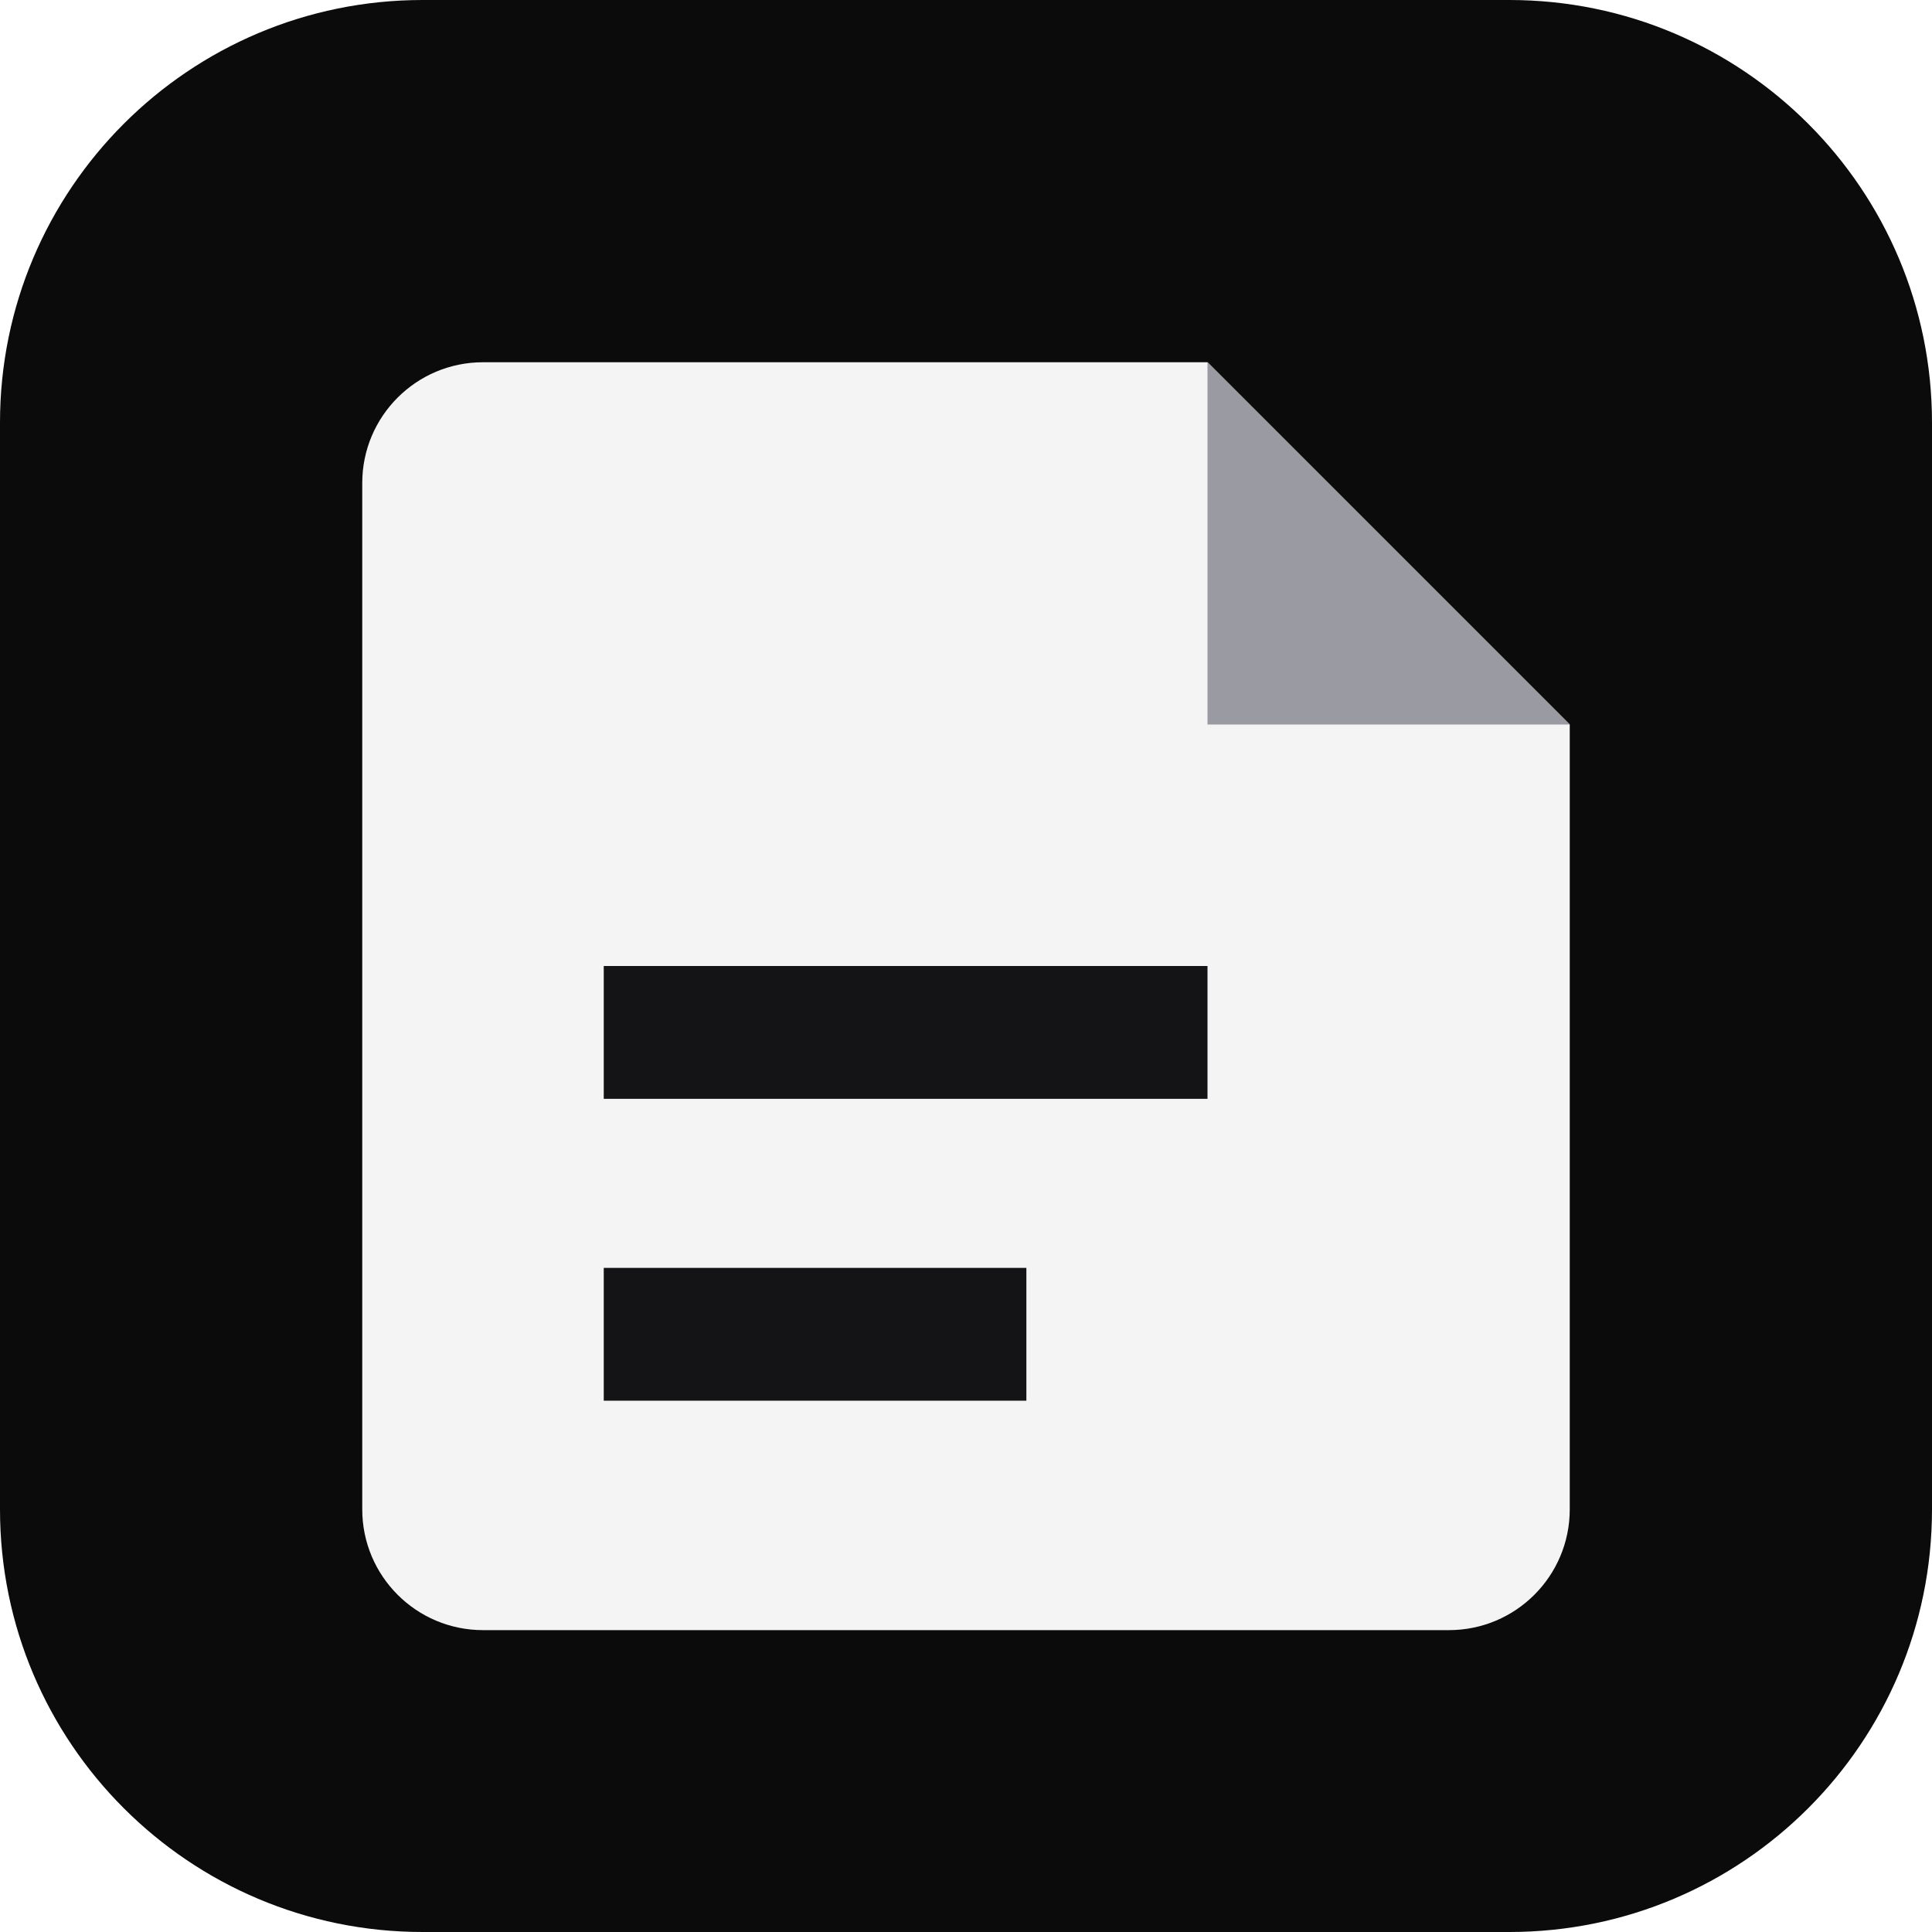
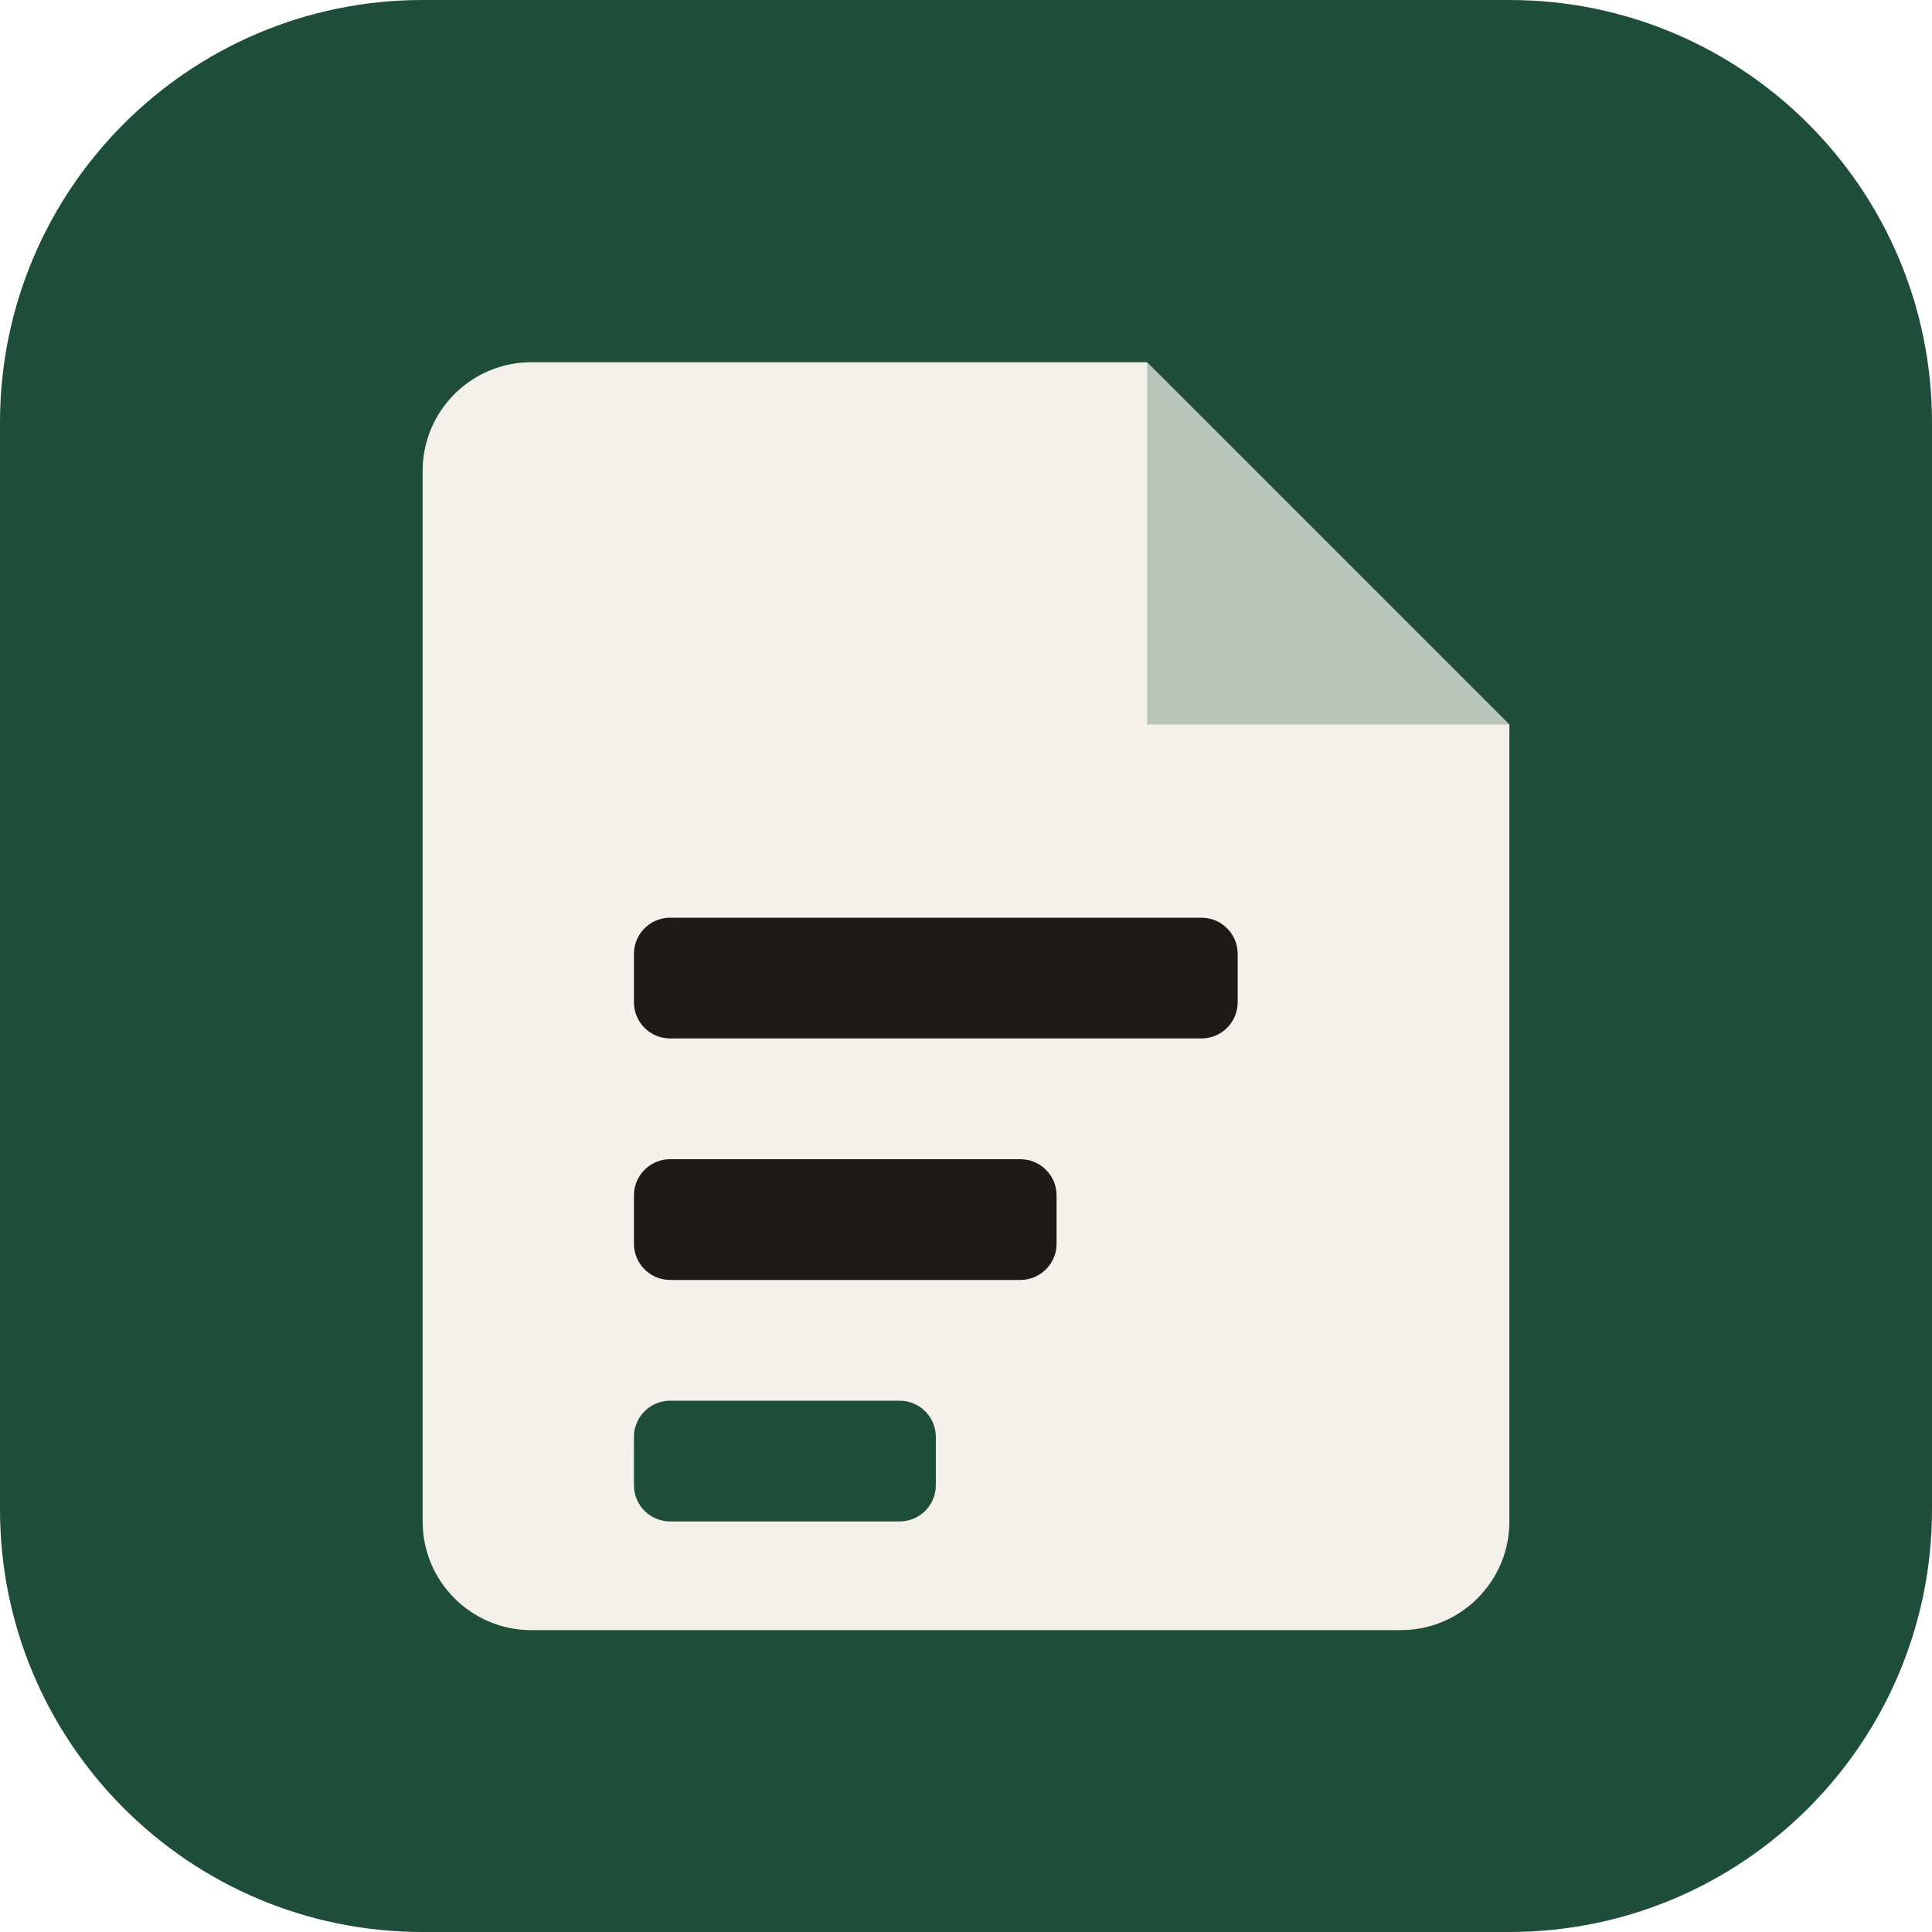
<svg xmlns="http://www.w3.org/2000/svg" viewBox="0 0 32 32" role="img" aria-label="Netfold">
-   <rect width="32" height="32" rx="7" fill="#0b0b0c" />
-   <path fill="#f4f4f5" d="M8 6h12l6 6v13a2 2 0 0 1-2 2H8a2 2 0 0 1-2-2V8a2 2 0 0 1 2-2z" />
-   <path fill="#9a9aa3" d="M20 6v6h6z" />
-   <rect x="10" y="16" width="10" height="2.2" fill="#141416" />
-   <rect x="10" y="21" width="7" height="2.2" fill="#141416" />
+   <rect width="32" height="32" rx="7" fill="#1e4d3a" />
+   <path fill="#f4f1ea" d="M8 6h11l6 6v13.2A1.8 1.8 0 0 1 23.2 27H8.8A1.8 1.8 0 0 1 7 25.2V7.8A1.8 1.8 0 0 1 8.8 6Z" />
+   <path fill="#1e4d3a" d="M19 6v6h6" opacity="0.28" />
+   <rect x="10.5" y="15.2" width="10" height="2" rx="0.6" fill="#1c1b18" />
+   <rect x="10.5" y="19.2" width="7" height="2" rx="0.6" fill="#1c1b18" />
+   <rect x="10.5" y="23.2" width="5" height="2" rx="0.6" fill="#1e4d3a" />
</svg>
